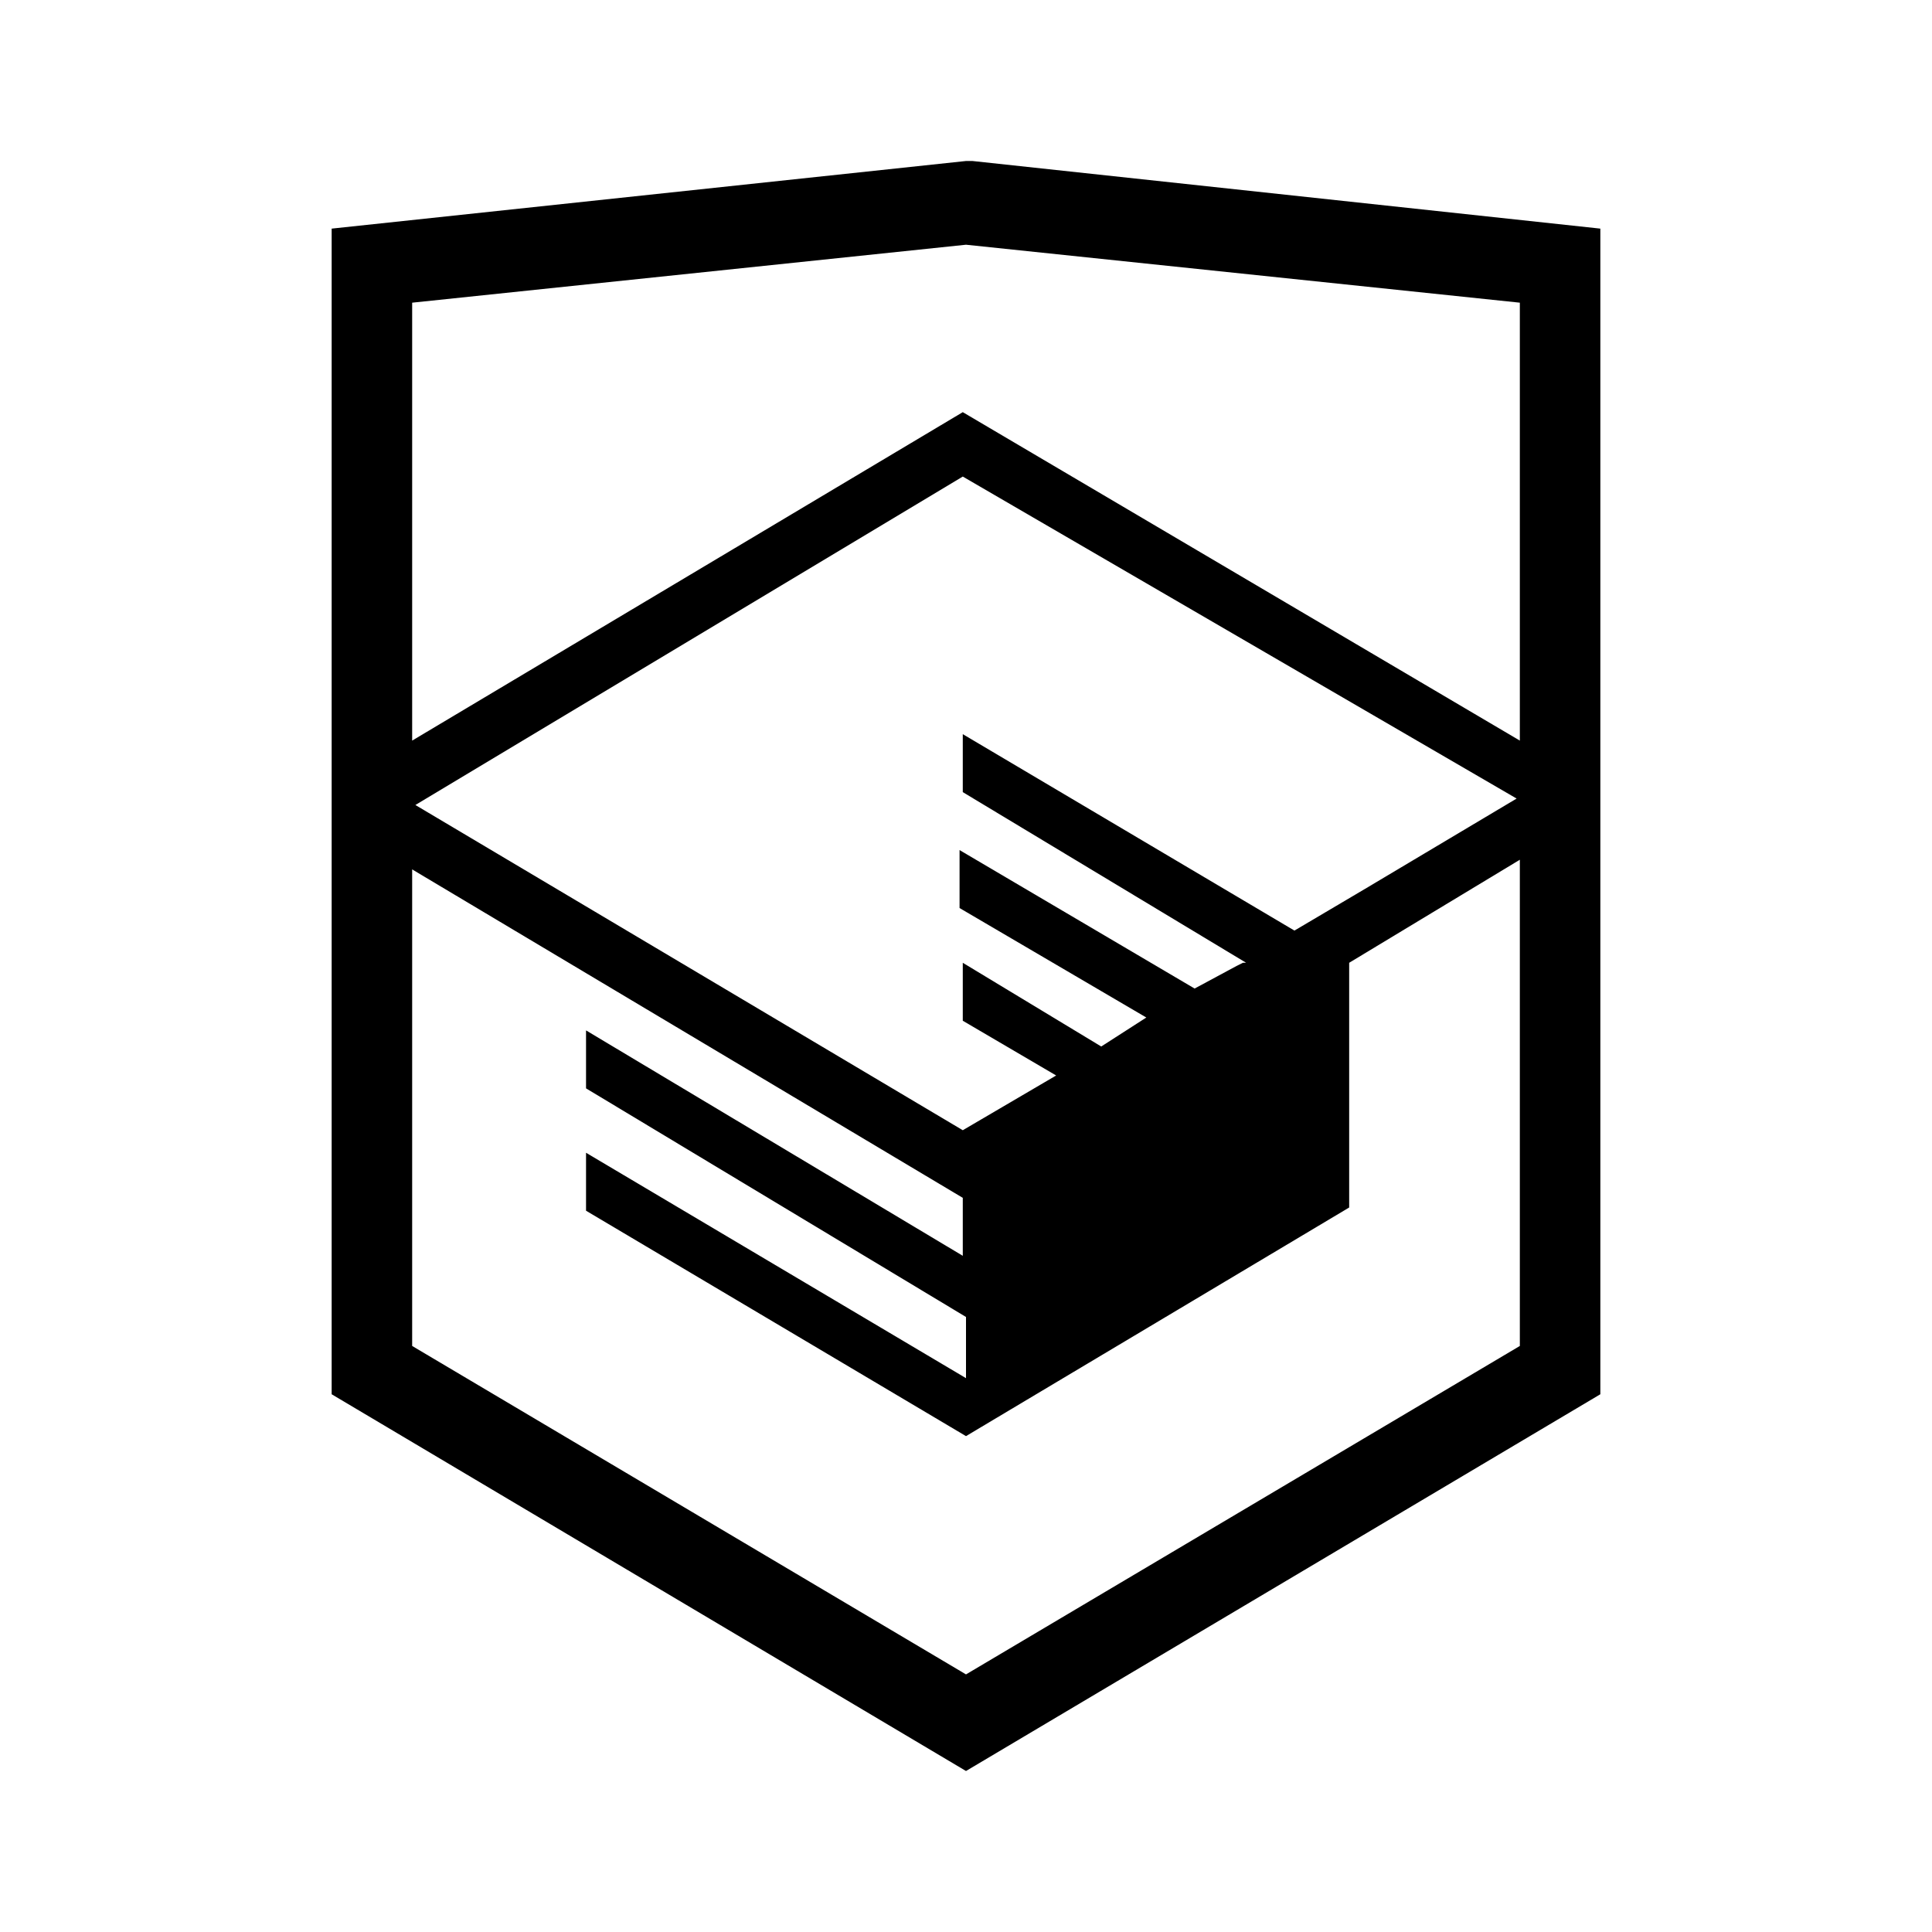
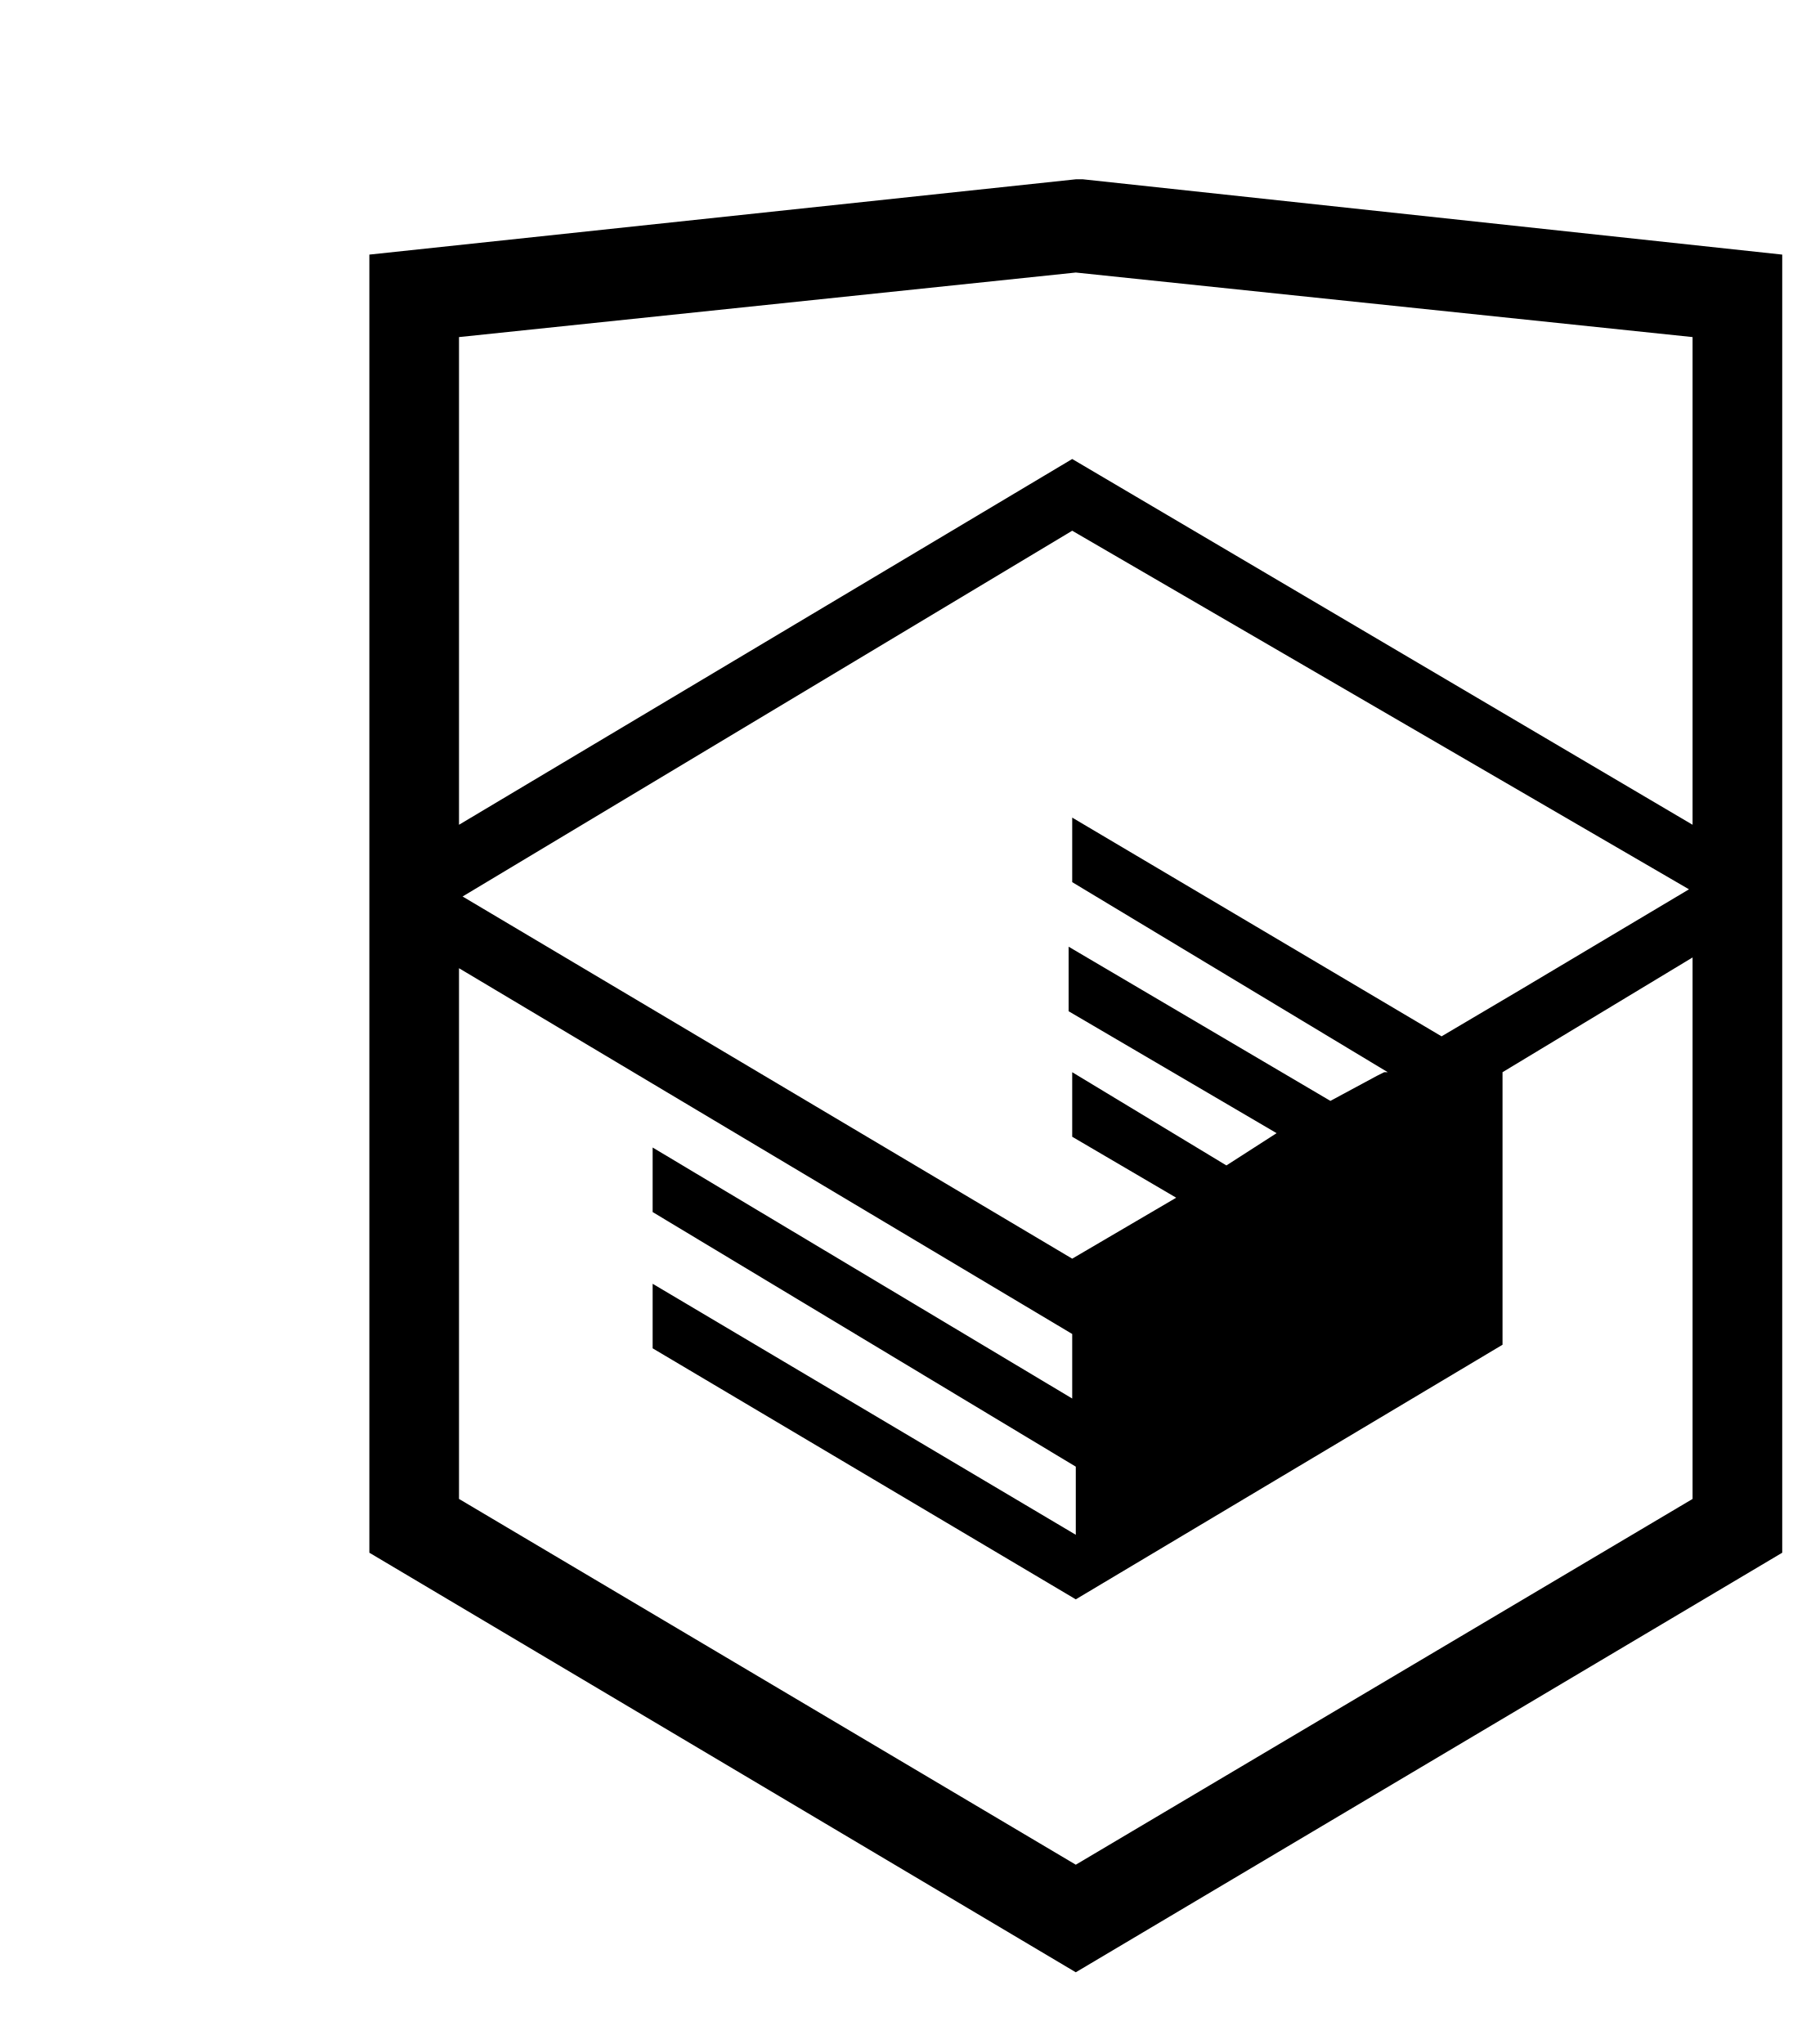
- <svg xmlns="http://www.w3.org/2000/svg" viewBox="0 0 60 60">
+ <svg xmlns="http://www.w3.org/2000/svg" viewBox="0 0 50 57">
  <path d="M30.2 5H30L10.3 7.1v36.2L30 55l19.7-11.7V7.1L30.2 5zm17 36.8L30 52 12.8 41.8V27l17.1 10.2V39l-11.7-7v1.8L30 40.9v1.9l-11.8-7v1.8l11.8 7 11.9-7.1v-7.6l5.3-3.2v15.1zm-.1-17l-4.7 2.8-2.2 1.3-10.3-6.1v1.8l8.8 5.3h-.1l-.2.1-1.3.7-7.3-4.3v1.8l5.8 3.4-1.4.9-4.3-2.6v1.8l2.9 1.7-2.9 1.7-17-10.1 17-10.2 17.2 10zm.1-1.8L29.9 12.8 12.8 23V9.4L30 7.6l17.2 1.8V23z" />
</svg>
